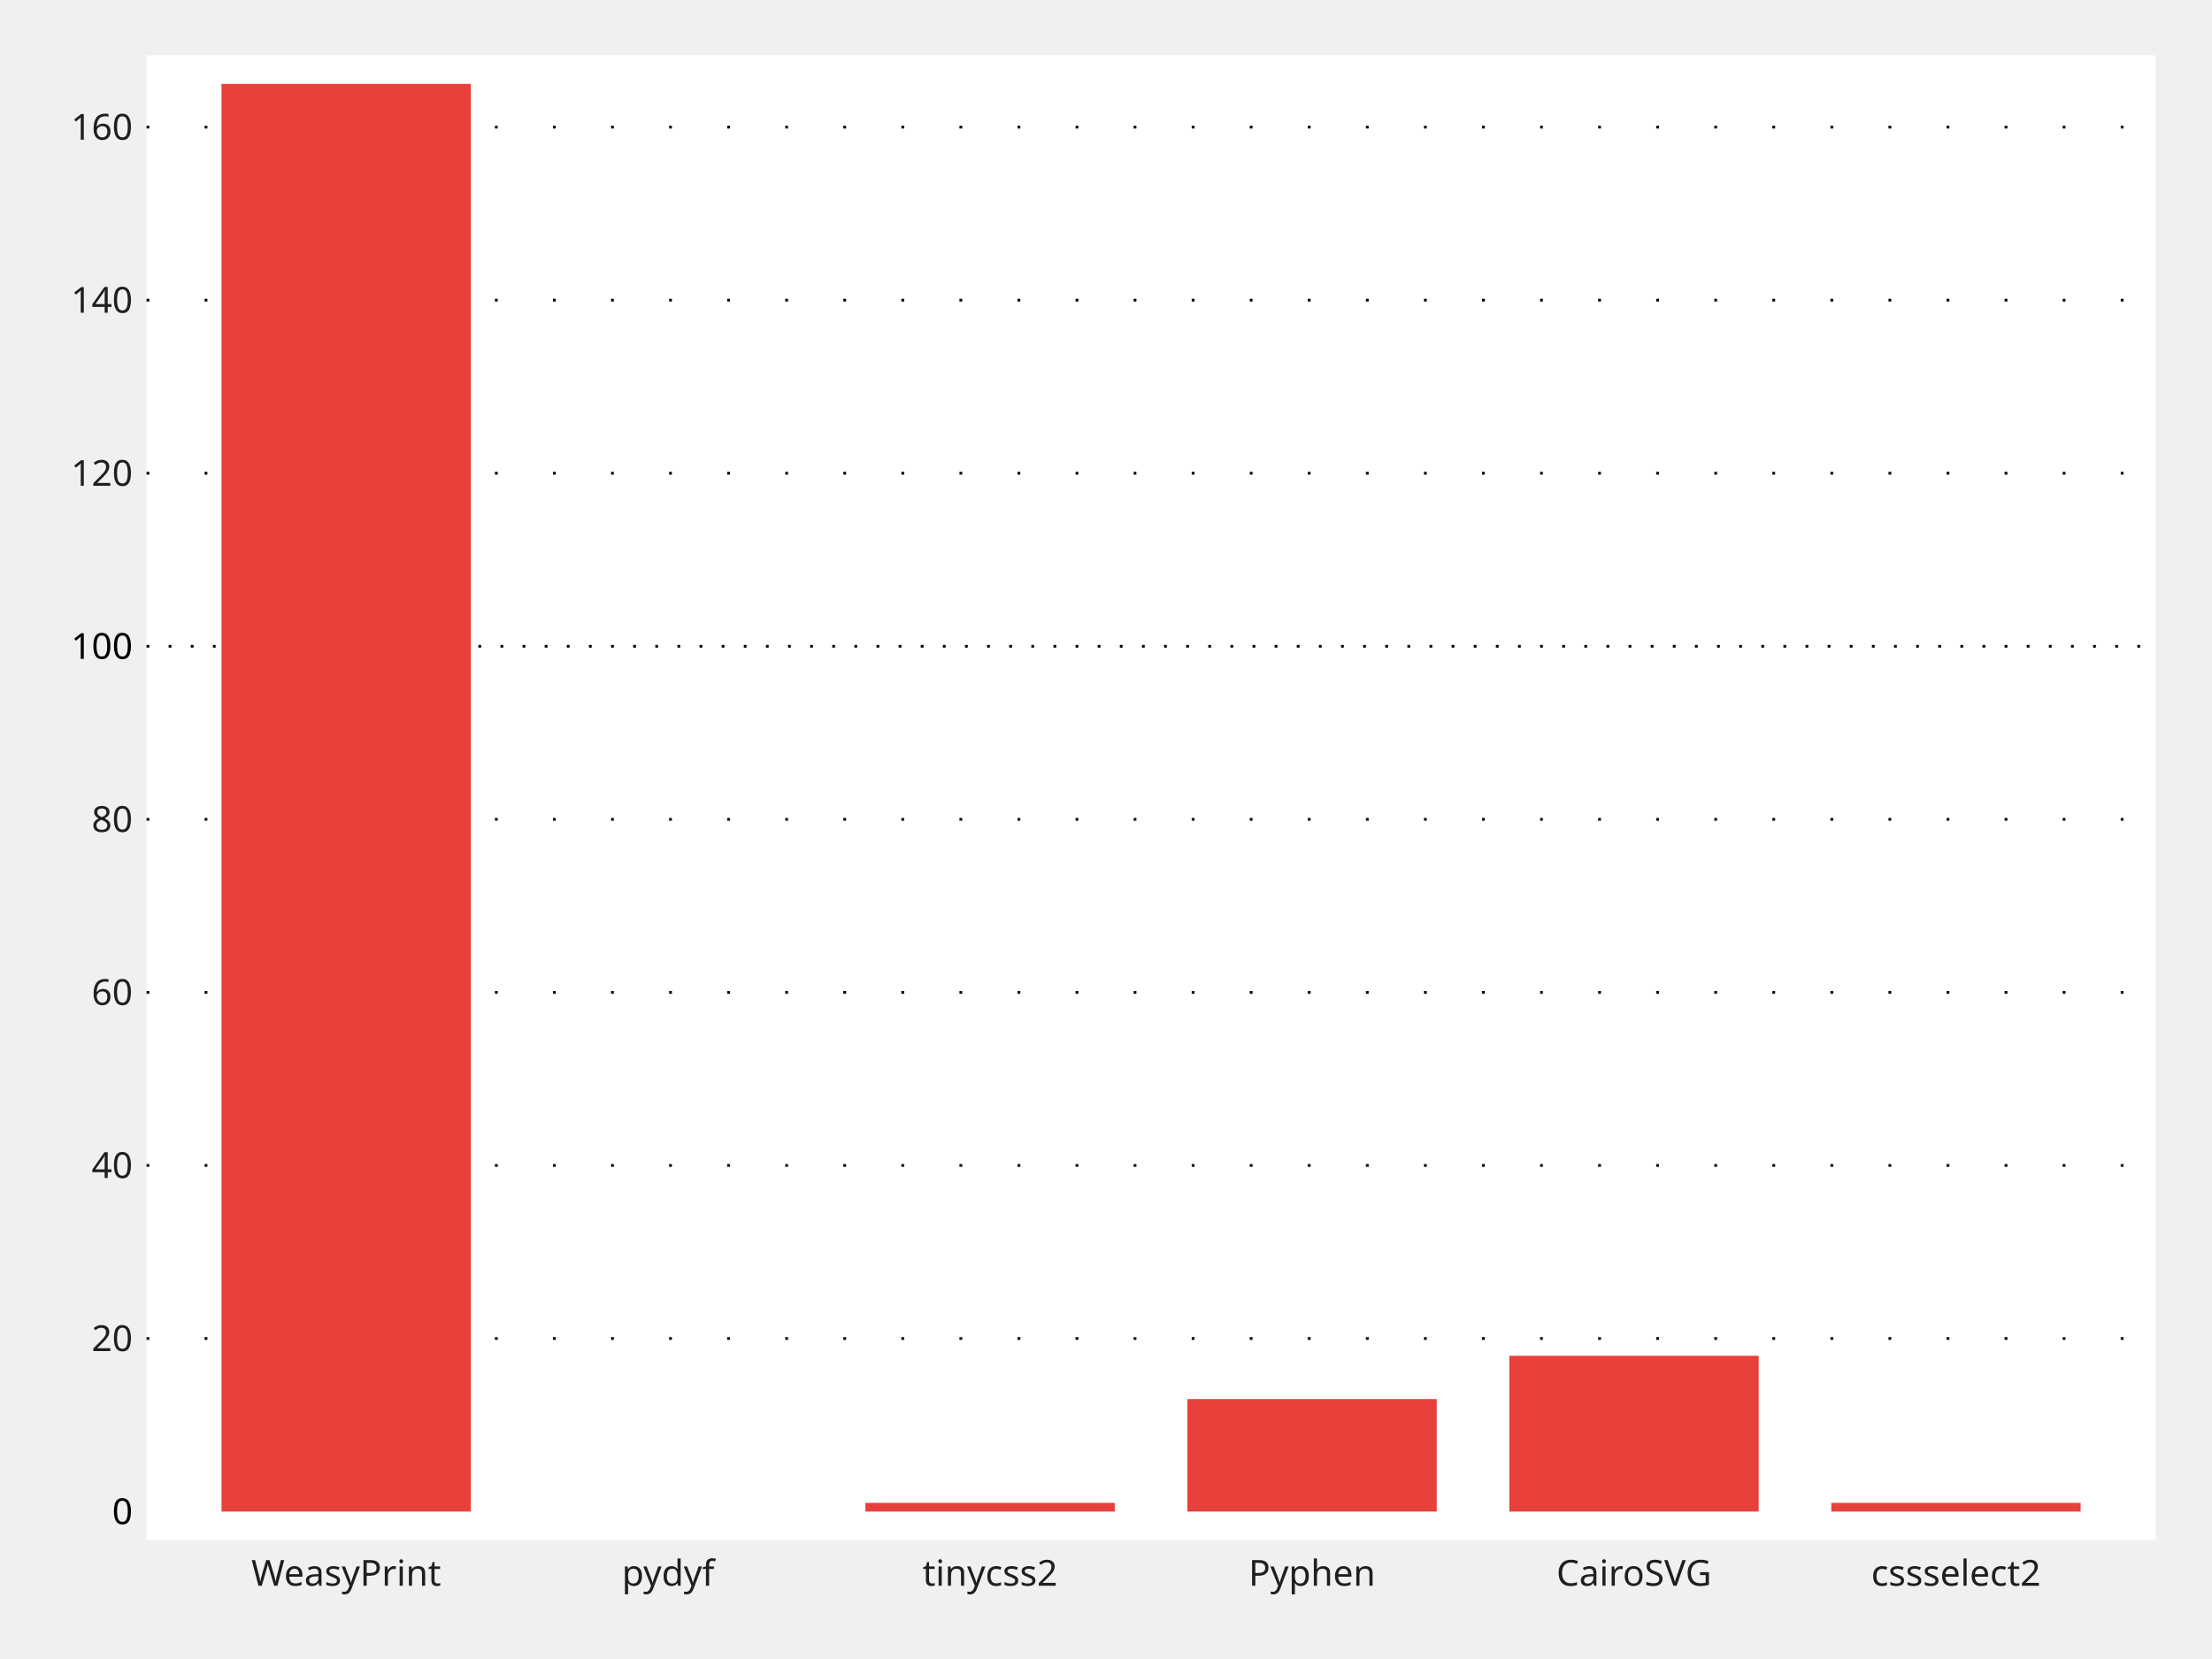
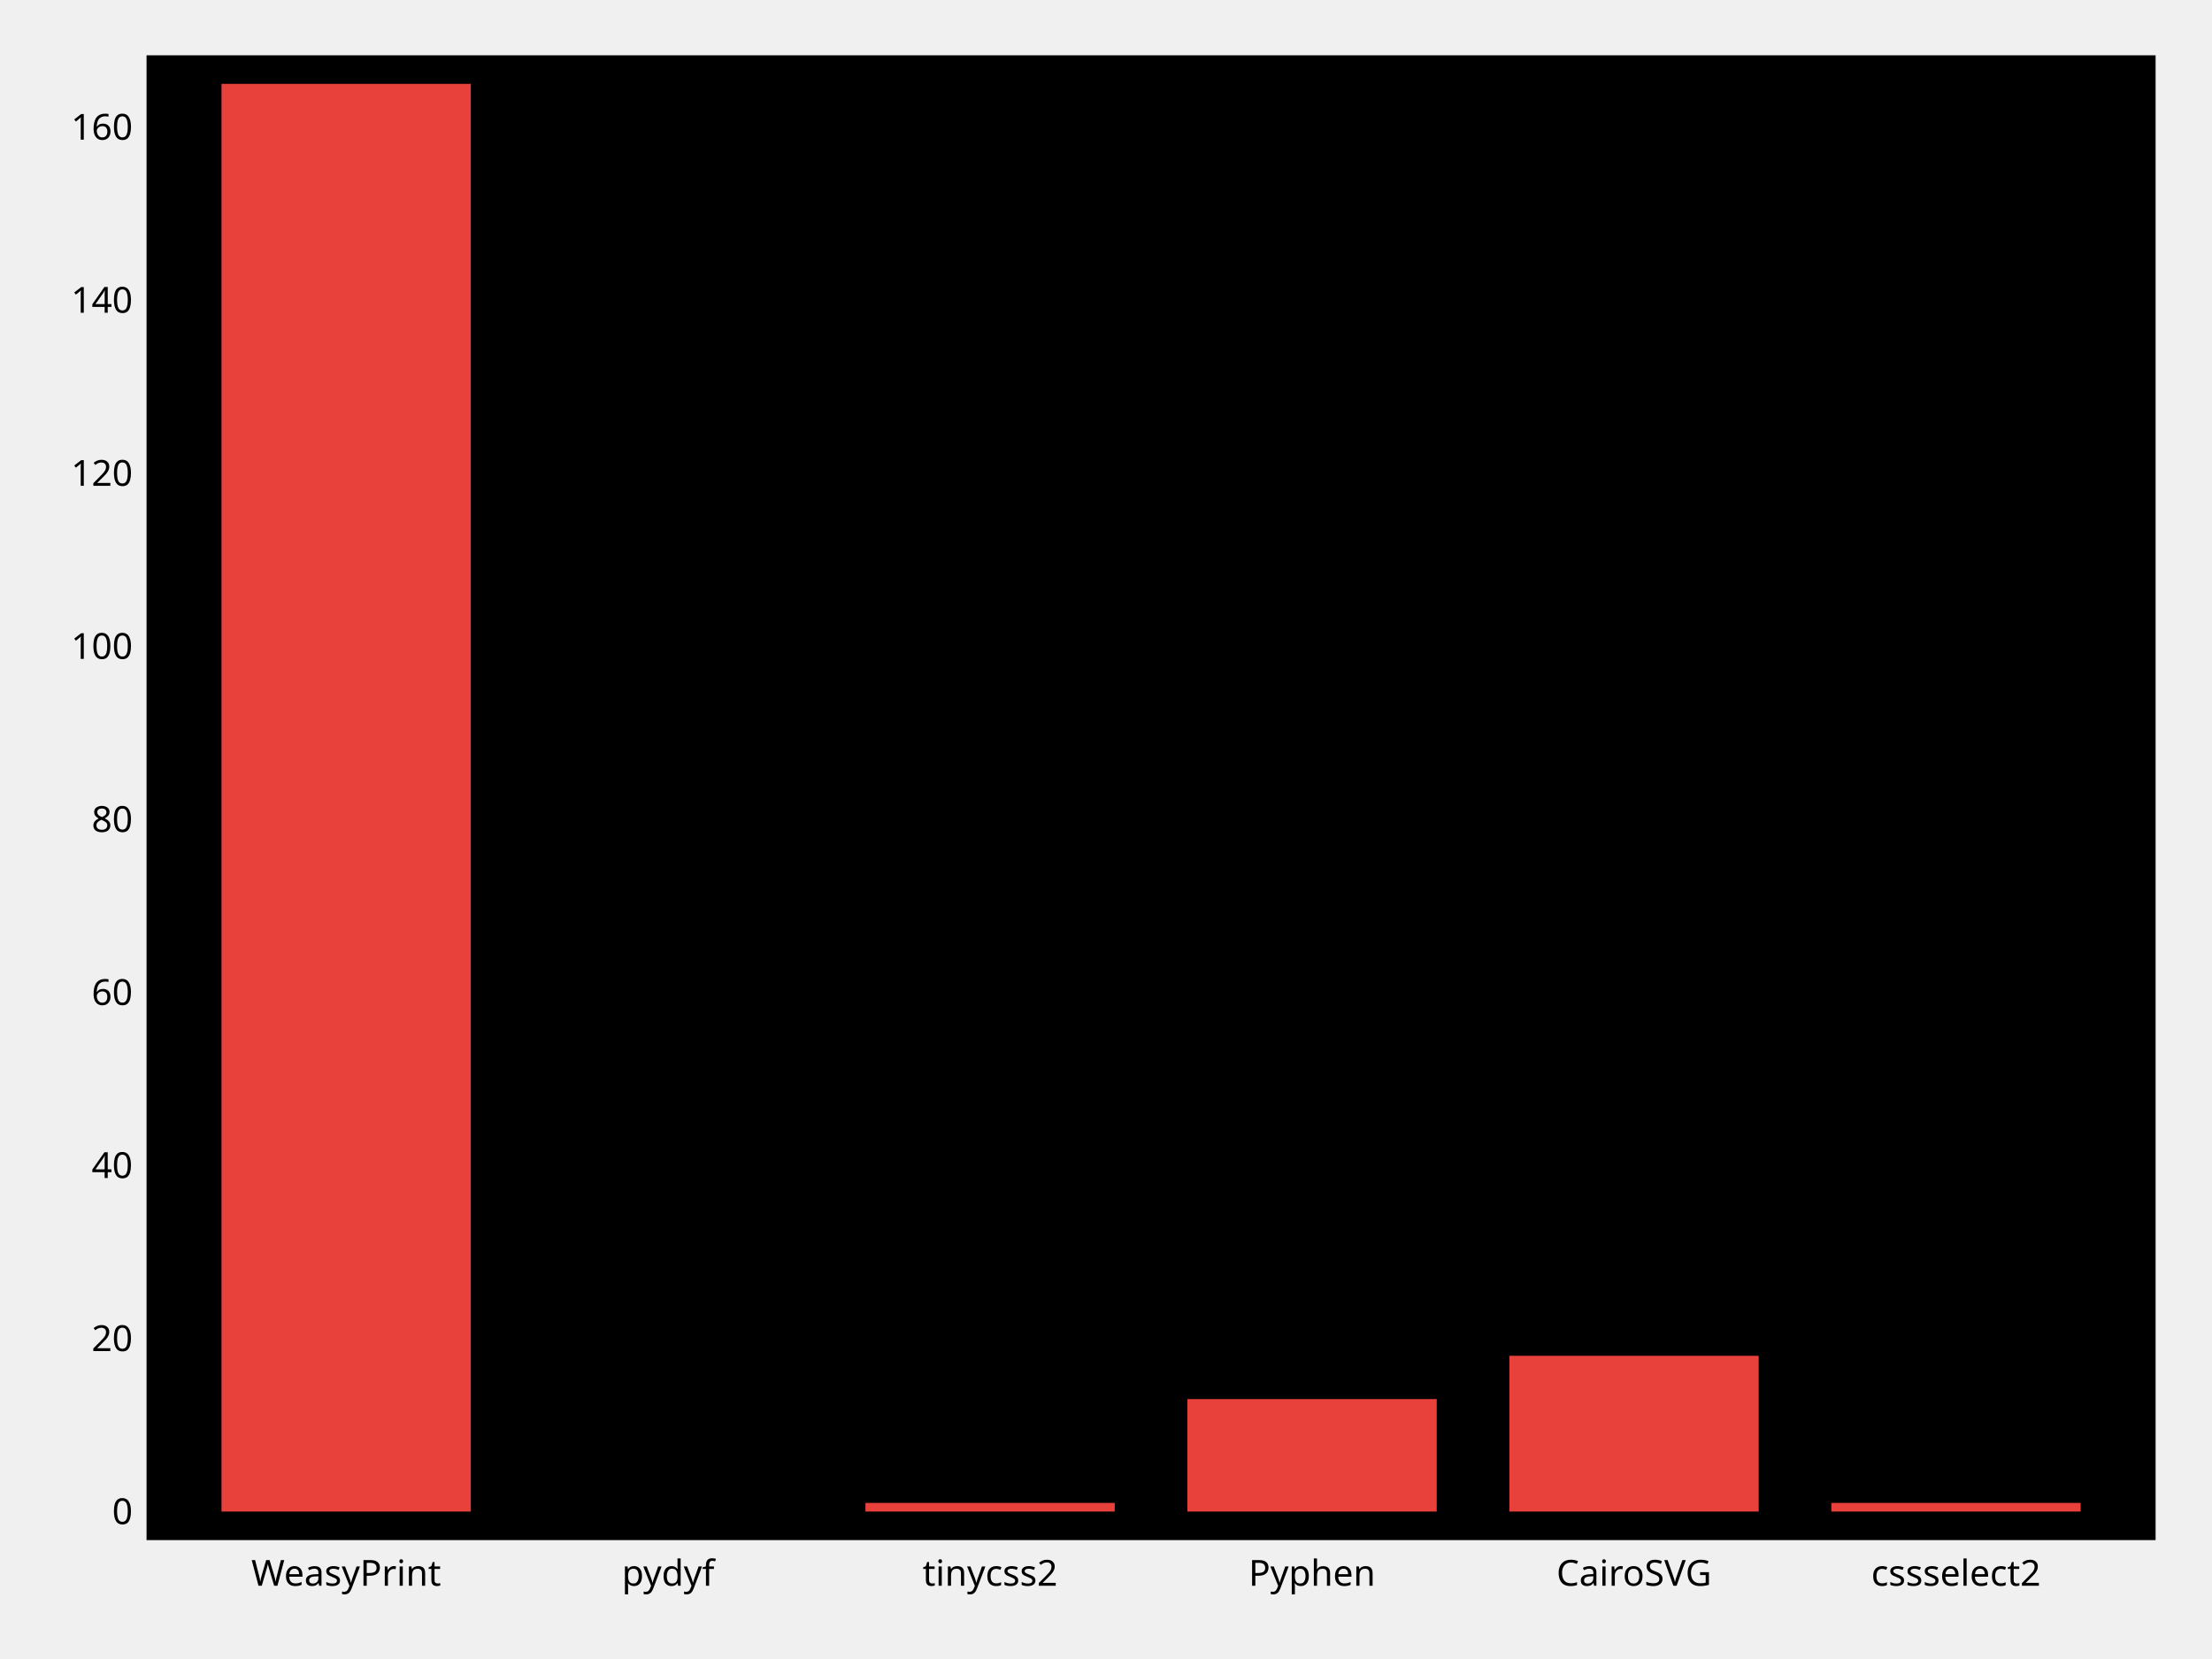
<svg xmlns="http://www.w3.org/2000/svg" id="chart-2134c0d0-a259-4947-81e5-d411cde4bd38" class="pygal-chart" viewBox="0 0 800 600">
  <defs>
-     <style type="text/css">#chart-2134c0d0-a259-4947-81e5-d411cde4bd38{-webkit-user-select:none;-webkit-font-smoothing:antialiased;font-family:ClarityCity}#chart-2134c0d0-a259-4947-81e5-d411cde4bd38 .title{font-family:ClarityCity;font-size:16px}#chart-2134c0d0-a259-4947-81e5-d411cde4bd38 .legends .legend text{font-family:ClarityCity;font-size:14px}#chart-2134c0d0-a259-4947-81e5-d411cde4bd38 .axis text{font-family:ClarityCity;font-size:13px}#chart-2134c0d0-a259-4947-81e5-d411cde4bd38 .axis text.major{font-family:ClarityCity;font-size:13px}#chart-2134c0d0-a259-4947-81e5-d411cde4bd38 .text-overlay text.value{font-family:ClarityCity;font-size:16px}#chart-2134c0d0-a259-4947-81e5-d411cde4bd38 .text-overlay text.label{font-family:ClarityCity;font-size:10px}#chart-2134c0d0-a259-4947-81e5-d411cde4bd38 .tooltip{font-family:ClarityCity;font-size:14px}#chart-2134c0d0-a259-4947-81e5-d411cde4bd38 text.no_data{font-family:ClarityCity;font-size:64px}
- #chart-2134c0d0-a259-4947-81e5-d411cde4bd38{background-color:transparent}#chart-2134c0d0-a259-4947-81e5-d411cde4bd38 path,#chart-2134c0d0-a259-4947-81e5-d411cde4bd38 line,#chart-2134c0d0-a259-4947-81e5-d411cde4bd38 rect,#chart-2134c0d0-a259-4947-81e5-d411cde4bd38 circle{-webkit-transition:150ms;-moz-transition:150ms;transition:150ms}#chart-2134c0d0-a259-4947-81e5-d411cde4bd38 .graph &gt; .background{fill:transparent}#chart-2134c0d0-a259-4947-81e5-d411cde4bd38 .plot &gt; .background{fill:white}#chart-2134c0d0-a259-4947-81e5-d411cde4bd38 .graph{fill:rgba(0,0,0,.87)}#chart-2134c0d0-a259-4947-81e5-d411cde4bd38 text.no_data{fill:rgba(0,0,0,1)}#chart-2134c0d0-a259-4947-81e5-d411cde4bd38 .title{fill:rgba(0,0,0,1)}#chart-2134c0d0-a259-4947-81e5-d411cde4bd38 .legends .legend text{fill:rgba(0,0,0,.87)}#chart-2134c0d0-a259-4947-81e5-d411cde4bd38 .legends .legend:hover text{fill:rgba(0,0,0,1)}#chart-2134c0d0-a259-4947-81e5-d411cde4bd38 .axis .line{stroke:rgba(0,0,0,1)}#chart-2134c0d0-a259-4947-81e5-d411cde4bd38 .axis .guide.line{stroke:rgba(0,0,0,.54)}#chart-2134c0d0-a259-4947-81e5-d411cde4bd38 .axis .major.line{stroke:rgba(0,0,0,.87)}#chart-2134c0d0-a259-4947-81e5-d411cde4bd38 .axis text.major{fill:rgba(0,0,0,1)}#chart-2134c0d0-a259-4947-81e5-d411cde4bd38 .axis.y .guides:hover .guide.line,#chart-2134c0d0-a259-4947-81e5-d411cde4bd38 .line-graph .axis.x .guides:hover .guide.line,#chart-2134c0d0-a259-4947-81e5-d411cde4bd38 .stackedline-graph .axis.x .guides:hover .guide.line,#chart-2134c0d0-a259-4947-81e5-d411cde4bd38 .xy-graph .axis.x .guides:hover .guide.line{stroke:rgba(0,0,0,1)}#chart-2134c0d0-a259-4947-81e5-d411cde4bd38 .axis .guides:hover text{fill:rgba(0,0,0,1)}#chart-2134c0d0-a259-4947-81e5-d411cde4bd38 .reactive{fill-opacity:1;stroke-opacity:.8;stroke-width:1}#chart-2134c0d0-a259-4947-81e5-d411cde4bd38 .ci{stroke:rgba(0,0,0,.87)}#chart-2134c0d0-a259-4947-81e5-d411cde4bd38 .reactive.active,#chart-2134c0d0-a259-4947-81e5-d411cde4bd38 .active .reactive{fill-opacity:1;stroke-opacity:.9;stroke-width:4}#chart-2134c0d0-a259-4947-81e5-d411cde4bd38 .ci .reactive.active{stroke-width:1.5}#chart-2134c0d0-a259-4947-81e5-d411cde4bd38 .series text{fill:rgba(0,0,0,1)}#chart-2134c0d0-a259-4947-81e5-d411cde4bd38 .tooltip rect{fill:white;stroke:rgba(0,0,0,1);-webkit-transition:opacity 150ms;-moz-transition:opacity 150ms;transition:opacity 150ms}#chart-2134c0d0-a259-4947-81e5-d411cde4bd38 .tooltip .label{fill:rgba(0,0,0,.87)}#chart-2134c0d0-a259-4947-81e5-d411cde4bd38 .tooltip .label{fill:rgba(0,0,0,.87)}#chart-2134c0d0-a259-4947-81e5-d411cde4bd38 .tooltip .legend{font-size:.8em;fill:rgba(0,0,0,.54)}#chart-2134c0d0-a259-4947-81e5-d411cde4bd38 .tooltip .x_label{font-size:.6em;fill:rgba(0,0,0,1)}#chart-2134c0d0-a259-4947-81e5-d411cde4bd38 .tooltip .xlink{font-size:.5em;text-decoration:underline}#chart-2134c0d0-a259-4947-81e5-d411cde4bd38 .tooltip .value{font-size:1.5em}#chart-2134c0d0-a259-4947-81e5-d411cde4bd38 .bound{font-size:.5em}#chart-2134c0d0-a259-4947-81e5-d411cde4bd38 .max-value{font-size:.75em;fill:rgba(0,0,0,.54)}#chart-2134c0d0-a259-4947-81e5-d411cde4bd38 .map-element{fill:white;stroke:rgba(0,0,0,.54) !important}#chart-2134c0d0-a259-4947-81e5-d411cde4bd38 .map-element .reactive{fill-opacity:inherit;stroke-opacity:inherit}#chart-2134c0d0-a259-4947-81e5-d411cde4bd38 .color-0,#chart-2134c0d0-a259-4947-81e5-d411cde4bd38 .color-0 a:visited{stroke:#e8403a;fill:#e8403a}#chart-2134c0d0-a259-4947-81e5-d411cde4bd38 .text-overlay .color-0 text{fill:black}
- #chart-2134c0d0-a259-4947-81e5-d411cde4bd38 text.no_data{text-anchor:middle}#chart-2134c0d0-a259-4947-81e5-d411cde4bd38 .guide.line{fill:none}#chart-2134c0d0-a259-4947-81e5-d411cde4bd38 .centered{text-anchor:middle}#chart-2134c0d0-a259-4947-81e5-d411cde4bd38 .title{text-anchor:middle}#chart-2134c0d0-a259-4947-81e5-d411cde4bd38 .legends .legend text{fill-opacity:1}#chart-2134c0d0-a259-4947-81e5-d411cde4bd38 .axis.x text{text-anchor:middle}#chart-2134c0d0-a259-4947-81e5-d411cde4bd38 .axis.x:not(.web) text[transform]{text-anchor:start}#chart-2134c0d0-a259-4947-81e5-d411cde4bd38 .axis.x:not(.web) text[transform].backwards{text-anchor:end}#chart-2134c0d0-a259-4947-81e5-d411cde4bd38 .axis.y text{text-anchor:end}#chart-2134c0d0-a259-4947-81e5-d411cde4bd38 .axis.y text[transform].backwards{text-anchor:start}#chart-2134c0d0-a259-4947-81e5-d411cde4bd38 .axis.y2 text{text-anchor:start}#chart-2134c0d0-a259-4947-81e5-d411cde4bd38 .axis.y2 text[transform].backwards{text-anchor:end}#chart-2134c0d0-a259-4947-81e5-d411cde4bd38 .axis .guide.line{stroke-dasharray:1 20;stroke:black}#chart-2134c0d0-a259-4947-81e5-d411cde4bd38 .axis .major.guide.line{stroke-dasharray:1 7;stroke:black}#chart-2134c0d0-a259-4947-81e5-d411cde4bd38 .horizontal .axis.y .guide.line,#chart-2134c0d0-a259-4947-81e5-d411cde4bd38 .horizontal .axis.y2 .guide.line,#chart-2134c0d0-a259-4947-81e5-d411cde4bd38 .vertical .axis.x .guide.line{opacity:0}#chart-2134c0d0-a259-4947-81e5-d411cde4bd38 .horizontal .axis.always_show .guide.line,#chart-2134c0d0-a259-4947-81e5-d411cde4bd38 .vertical .axis.always_show .guide.line{opacity:1 !important}#chart-2134c0d0-a259-4947-81e5-d411cde4bd38 .axis.y .guides:hover .guide.line,#chart-2134c0d0-a259-4947-81e5-d411cde4bd38 .axis.y2 .guides:hover .guide.line,#chart-2134c0d0-a259-4947-81e5-d411cde4bd38 .axis.x .guides:hover .guide.line{opacity:1}#chart-2134c0d0-a259-4947-81e5-d411cde4bd38 .axis .guides:hover text{opacity:1}#chart-2134c0d0-a259-4947-81e5-d411cde4bd38 .nofill{fill:none}#chart-2134c0d0-a259-4947-81e5-d411cde4bd38 .subtle-fill{fill-opacity:.2}#chart-2134c0d0-a259-4947-81e5-d411cde4bd38 .dot{stroke-width:1px;fill-opacity:1;stroke-opacity:1}#chart-2134c0d0-a259-4947-81e5-d411cde4bd38 .dot.active{stroke-width:5px}#chart-2134c0d0-a259-4947-81e5-d411cde4bd38 .dot.negative{fill:transparent}#chart-2134c0d0-a259-4947-81e5-d411cde4bd38 text,#chart-2134c0d0-a259-4947-81e5-d411cde4bd38 tspan{stroke:none !important}#chart-2134c0d0-a259-4947-81e5-d411cde4bd38 .series text.active{opacity:1}#chart-2134c0d0-a259-4947-81e5-d411cde4bd38 .tooltip rect{fill-opacity:.95;stroke-width:.5}#chart-2134c0d0-a259-4947-81e5-d411cde4bd38 .tooltip text{fill-opacity:1}#chart-2134c0d0-a259-4947-81e5-d411cde4bd38 .showable{visibility:hidden}#chart-2134c0d0-a259-4947-81e5-d411cde4bd38 .showable.shown{visibility:visible}#chart-2134c0d0-a259-4947-81e5-d411cde4bd38 .gauge-background{fill:rgba(229,229,229,1);stroke:none}#chart-2134c0d0-a259-4947-81e5-d411cde4bd38 .bg-lines{stroke:transparent;stroke-width:2px}
+     <style type="text/css">:root{color-scheme:light dark}#chart-2134c0d0-a259-4947-81e5-d411cde4bd38{-webkit-user-select:none;-webkit-font-smoothing:antialiased;font-family:ClarityCity}#chart-2134c0d0-a259-4947-81e5-d411cde4bd38 .title{font-family:ClarityCity;font-size:16px}#chart-2134c0d0-a259-4947-81e5-d411cde4bd38 .legends .legend text{font-family:ClarityCity;font-size:14px}#chart-2134c0d0-a259-4947-81e5-d411cde4bd38 .axis text{font-family:ClarityCity;font-size:13px}#chart-2134c0d0-a259-4947-81e5-d411cde4bd38 .axis text.major{font-family:ClarityCity;font-size:13px}#chart-2134c0d0-a259-4947-81e5-d411cde4bd38 .text-overlay text.value{font-family:ClarityCity;font-size:16px}#chart-2134c0d0-a259-4947-81e5-d411cde4bd38 .text-overlay text.label{font-family:ClarityCity;font-size:10px}#chart-2134c0d0-a259-4947-81e5-d411cde4bd38 .tooltip{font-family:ClarityCity;font-size:14px}#chart-2134c0d0-a259-4947-81e5-d411cde4bd38 text.no_data{font-family:ClarityCity;font-size:64px}
+ #chart-2134c0d0-a259-4947-81e5-d411cde4bd38{background-color:transparent}#chart-2134c0d0-a259-4947-81e5-d411cde4bd38 path,#chart-2134c0d0-a259-4947-81e5-d411cde4bd38 line,#chart-2134c0d0-a259-4947-81e5-d411cde4bd38 rect,#chart-2134c0d0-a259-4947-81e5-d411cde4bd38 circle{-webkit-transition:150ms;-moz-transition:150ms;transition:150ms}#chart-2134c0d0-a259-4947-81e5-d411cde4bd38 .graph &gt; .background{fill:transparent}#chart-2134c0d0-a259-4947-81e5-d411cde4bd38 .plot &gt; .background{fill:light-dark(#fffd,#211d)}#chart-2134c0d0-a259-4947-81e5-d411cde4bd38 .graph{fill:light-dark(#000d,#fffd)}#chart-2134c0d0-a259-4947-81e5-d411cde4bd38 text.no_data{fill:light-dark(black,white)}#chart-2134c0d0-a259-4947-81e5-d411cde4bd38 .title{fill:light-dark(black,white)}#chart-2134c0d0-a259-4947-81e5-d411cde4bd38 .legends .legend text{fill:light-dark(#000d,#fffd)}#chart-2134c0d0-a259-4947-81e5-d411cde4bd38 .legends .legend:hover text{fill:light-dark(black,white)}#chart-2134c0d0-a259-4947-81e5-d411cde4bd38 .axis .line{stroke:light-dark(black,white)}#chart-2134c0d0-a259-4947-81e5-d411cde4bd38 .axis .guide.line{stroke:light-dark(#000d,#fffd)}#chart-2134c0d0-a259-4947-81e5-d411cde4bd38 .axis .major.line{stroke:light-dark(#000d,#fffd)}#chart-2134c0d0-a259-4947-81e5-d411cde4bd38 .axis text.major{fill:light-dark(black,white)}#chart-2134c0d0-a259-4947-81e5-d411cde4bd38 .axis.y .guides:hover .guide.line,#chart-2134c0d0-a259-4947-81e5-d411cde4bd38 .line-graph .axis.x .guides:hover .guide.line,#chart-2134c0d0-a259-4947-81e5-d411cde4bd38 .stackedline-graph .axis.x .guides:hover .guide.line,#chart-2134c0d0-a259-4947-81e5-d411cde4bd38 .xy-graph .axis.x .guides:hover .guide.line{stroke:light-dark(black,white)}#chart-2134c0d0-a259-4947-81e5-d411cde4bd38 .axis .guides:hover text{fill:light-dark(black,white)}#chart-2134c0d0-a259-4947-81e5-d411cde4bd38 .reactive{fill-opacity:1;stroke-opacity:.8;stroke-width:1}#chart-2134c0d0-a259-4947-81e5-d411cde4bd38 .ci{stroke:light-dark(#000d,#fffd)}#chart-2134c0d0-a259-4947-81e5-d411cde4bd38 .reactive.active,#chart-2134c0d0-a259-4947-81e5-d411cde4bd38 .active .reactive{fill-opacity:1;stroke-opacity:.9;stroke-width:4}#chart-2134c0d0-a259-4947-81e5-d411cde4bd38 .ci .reactive.active{stroke-width:1.5}#chart-2134c0d0-a259-4947-81e5-d411cde4bd38 .series text{fill:light-dark(black,white)}#chart-2134c0d0-a259-4947-81e5-d411cde4bd38 .tooltip rect{fill:light-dark(#fffd,#211d);stroke:light-dark(black,white);-webkit-transition:opacity 150ms;-moz-transition:opacity 150ms;transition:opacity 150ms}#chart-2134c0d0-a259-4947-81e5-d411cde4bd38 .tooltip .label{fill:light-dark(#000d,#fffd)}#chart-2134c0d0-a259-4947-81e5-d411cde4bd38 .tooltip .label{fill:light-dark(#000d,#fffd)}#chart-2134c0d0-a259-4947-81e5-d411cde4bd38 .tooltip .legend{font-size:.8em;fill:light-dark(#000d,#fffd)}#chart-2134c0d0-a259-4947-81e5-d411cde4bd38 .tooltip .x_label{font-size:.6em;fill:light-dark(black,white)}#chart-2134c0d0-a259-4947-81e5-d411cde4bd38 .tooltip .xlink{font-size:.5em;text-decoration:underline}#chart-2134c0d0-a259-4947-81e5-d411cde4bd38 .tooltip .value{font-size:1.5em}#chart-2134c0d0-a259-4947-81e5-d411cde4bd38 .bound{font-size:.5em}#chart-2134c0d0-a259-4947-81e5-d411cde4bd38 .max-value{font-size:.75em;fill:light-dark(#000d,#fffd)}#chart-2134c0d0-a259-4947-81e5-d411cde4bd38 .map-element{fill:light-dark(#fffd,#211d);stroke:light-dark(#000d,#fffd) !important}#chart-2134c0d0-a259-4947-81e5-d411cde4bd38 .map-element .reactive{fill-opacity:inherit;stroke-opacity:inherit}#chart-2134c0d0-a259-4947-81e5-d411cde4bd38 .color-0,#chart-2134c0d0-a259-4947-81e5-d411cde4bd38 .color-0 a:visited{stroke:#e8403a;fill:#e8403a}#chart-2134c0d0-a259-4947-81e5-d411cde4bd38 .text-overlay .color-0 text{fill:black}
+ #chart-2134c0d0-a259-4947-81e5-d411cde4bd38 text.no_data{text-anchor:middle}#chart-2134c0d0-a259-4947-81e5-d411cde4bd38 .guide.line{fill:none}#chart-2134c0d0-a259-4947-81e5-d411cde4bd38 .centered{text-anchor:middle}#chart-2134c0d0-a259-4947-81e5-d411cde4bd38 .title{text-anchor:middle}#chart-2134c0d0-a259-4947-81e5-d411cde4bd38 .legends .legend text{fill-opacity:1}#chart-2134c0d0-a259-4947-81e5-d411cde4bd38 .axis.x text{text-anchor:middle}#chart-2134c0d0-a259-4947-81e5-d411cde4bd38 .axis.x:not(.web) text[transform]{text-anchor:start}#chart-2134c0d0-a259-4947-81e5-d411cde4bd38 .axis.x:not(.web) text[transform].backwards{text-anchor:end}#chart-2134c0d0-a259-4947-81e5-d411cde4bd38 .axis.y text{text-anchor:end}#chart-2134c0d0-a259-4947-81e5-d411cde4bd38 .axis.y text[transform].backwards{text-anchor:start}#chart-2134c0d0-a259-4947-81e5-d411cde4bd38 .axis.y2 text{text-anchor:start}#chart-2134c0d0-a259-4947-81e5-d411cde4bd38 .axis.y2 text[transform].backwards{text-anchor:end}#chart-2134c0d0-a259-4947-81e5-d411cde4bd38 .axis .guide.line{stroke-dasharray:1 20;stroke:light-dark(black,white)}#chart-2134c0d0-a259-4947-81e5-d411cde4bd38 .axis .major.guide.line{stroke-dasharray:1 7;stroke:light-dark(black,white)}#chart-2134c0d0-a259-4947-81e5-d411cde4bd38 .horizontal .axis.y .guide.line,#chart-2134c0d0-a259-4947-81e5-d411cde4bd38 .horizontal .axis.y2 .guide.line,#chart-2134c0d0-a259-4947-81e5-d411cde4bd38 .vertical .axis.x .guide.line{opacity:0}#chart-2134c0d0-a259-4947-81e5-d411cde4bd38 .horizontal .axis.always_show .guide.line,#chart-2134c0d0-a259-4947-81e5-d411cde4bd38 .vertical .axis.always_show .guide.line{opacity:1 !important}#chart-2134c0d0-a259-4947-81e5-d411cde4bd38 .axis.y .guides:hover .guide.line,#chart-2134c0d0-a259-4947-81e5-d411cde4bd38 .axis.y2 .guides:hover .guide.line,#chart-2134c0d0-a259-4947-81e5-d411cde4bd38 .axis.x .guides:hover .guide.line{opacity:1}#chart-2134c0d0-a259-4947-81e5-d411cde4bd38 .axis .guides:hover text{opacity:1}#chart-2134c0d0-a259-4947-81e5-d411cde4bd38 .nofill{fill:none}#chart-2134c0d0-a259-4947-81e5-d411cde4bd38 .subtle-fill{fill-opacity:.2}#chart-2134c0d0-a259-4947-81e5-d411cde4bd38 .dot{stroke-width:1px;fill-opacity:1;stroke-opacity:1}#chart-2134c0d0-a259-4947-81e5-d411cde4bd38 .dot.active{stroke-width:5px}#chart-2134c0d0-a259-4947-81e5-d411cde4bd38 .dot.negative{fill:transparent}#chart-2134c0d0-a259-4947-81e5-d411cde4bd38 text,#chart-2134c0d0-a259-4947-81e5-d411cde4bd38 tspan{stroke:none !important}#chart-2134c0d0-a259-4947-81e5-d411cde4bd38 .series text.active{opacity:1}#chart-2134c0d0-a259-4947-81e5-d411cde4bd38 .tooltip rect{fill-opacity:.95;stroke-width:.5}#chart-2134c0d0-a259-4947-81e5-d411cde4bd38 .tooltip text{fill-opacity:1}#chart-2134c0d0-a259-4947-81e5-d411cde4bd38 .showable{visibility:hidden}#chart-2134c0d0-a259-4947-81e5-d411cde4bd38 .showable.shown{visibility:visible}#chart-2134c0d0-a259-4947-81e5-d411cde4bd38 .gauge-background{fill:rgba(229,229,229,1);stroke:none}#chart-2134c0d0-a259-4947-81e5-d411cde4bd38 .bg-lines{stroke:transparent;stroke-width:2px}
@font-face{font-family:ClarityCity;src:local("ClarityCity Regular"),local("ClarityCity-Regular"),url(/static/fonts/ClarityCity-Regular.woff2)}.line:not(.guide){display:none}.pie-graph .reactive,.bar-graph .reactive,.horizontalbar-graph .reactive{stroke-width:2 !important;fill-opacity:1 !important;stroke-opacity:0 !important}.pie-graph .reactive.active,.bar-graph .reactive.active,.horizontalbar-graph .reactive.active{stroke-opacity:1 !important</style>
  </defs>
  <g class="graph bar-graph vertical">
    <rect x="0" y="0" width="800" height="600" class="background" />
    <g transform="translate(53, 20)" class="plot">
      <rect x="0" y="0" width="726.6" height="537" class="background" />
      <g class="axis y always_show">
        <g class="guides">
          <path d="M0 526.673 h726.6" class="axis major line" />
          <text x="-5" y="531.223" class="major">0</text>
        </g>
        <g class="guides">
          <path d="M0 464.086 h726.6" class="guide line" />
          <text x="-5" y="468.636" class="">20</text>
        </g>
        <g class="guides">
          <path d="M0 401.498 h726.6" class="guide line" />
          <text x="-5" y="406.048" class="">40</text>
        </g>
        <g class="guides">
          <path d="M0 338.911 h726.6" class="guide line" />
          <text x="-5" y="343.461" class="">60</text>
        </g>
        <g class="guides">
          <path d="M0 276.323 h726.6" class="guide line" />
          <text x="-5" y="280.873" class="">80</text>
        </g>
        <g class="guides">
          <path d="M0 213.736 h726.6" class="major guide line" />
          <text x="-5" y="218.286" class="major">100</text>
        </g>
        <g class="guides">
          <path d="M0 151.149 h726.6" class="guide line" />
          <text x="-5" y="155.699" class="">120</text>
        </g>
        <g class="guides">
          <path d="M0 88.561 h726.6" class="guide line" />
          <text x="-5" y="93.111" class="">140</text>
        </g>
        <g class="guides">
          <path d="M0 25.974 h726.6" class="guide line" />
          <text x="-5" y="30.524" class="">160</text>
        </g>
      </g>
      <g class="axis x">
        <path d="M0 0 v537" class="line" />
        <g class="guides">
          <path d="M72.194 0 v537" class="guide line" />
          <text x="72.194" y="553.5" class="">WeasyPrint</text>
        </g>
        <g class="guides">
          <path d="M188.637 0 v537" class="guide line" />
          <text x="188.637" y="553.5" class="">pydyf</text>
        </g>
        <g class="guides">
          <path d="M305.079 0 v537" class="guide line" />
          <text x="305.079" y="553.5" class="">tinycss2</text>
        </g>
        <g class="guides">
          <path d="M421.521 0 v537" class="guide line" />
          <text x="421.521" y="553.5" class="">Pyphen</text>
        </g>
        <g class="guides">
          <path d="M537.963 0 v537" class="guide line" />
          <text x="537.963" y="553.5" class="">CairoSVG</text>
        </g>
        <g class="guides">
          <path d="M654.406 0 v537" class="guide line" />
          <text x="654.406" y="553.5" class="">cssselect2</text>
        </g>
      </g>
      <g class="series serie-0 color-0">
        <g class="bars">
          <g class="bar">
            <rect x="27.108" y="10.327" rx="0" ry="0" width="90.173" height="516.346" class="rect reactive tooltip-trigger" />
          </g>
          <g class="bar">
            <rect x="143.55" y="526.673" rx="0" ry="0" width="90.173" height="0.0" class="rect reactive tooltip-trigger" />
          </g>
          <g class="bar">
            <rect x="259.992" y="523.544" rx="0" ry="0" width="90.173" height="3.129" class="rect reactive tooltip-trigger" />
          </g>
          <g class="bar">
            <rect x="376.435" y="485.991" rx="0" ry="0" width="90.173" height="40.682" class="rect reactive tooltip-trigger" />
          </g>
          <g class="bar">
            <rect x="492.877" y="470.344" rx="0" ry="0" width="90.173" height="56.329" class="rect reactive tooltip-trigger" />
          </g>
          <g class="bar">
            <rect x="609.319" y="523.544" rx="0" ry="0" width="90.173" height="3.129" class="rect reactive tooltip-trigger" />
          </g>
        </g>
      </g>
    </g>
    <g class="titles" />
    <g transform="translate(53, 20)" class="plot overlay">
      <g class="series serie-0 color-0" />
    </g>
    <g transform="translate(53, 20)" class="plot text-overlay">
      <g class="series serie-0 color-0" />
    </g>
    <g transform="translate(53, 20)" class="plot tooltip-overlay">
      <g transform="translate(0 0)" style="opacity: 0" class="tooltip">
        <rect rx="0" ry="0" width="0" height="0" class="tooltip-box" />
        <g class="text" />
      </g>
    </g>
  </g>
</svg>
